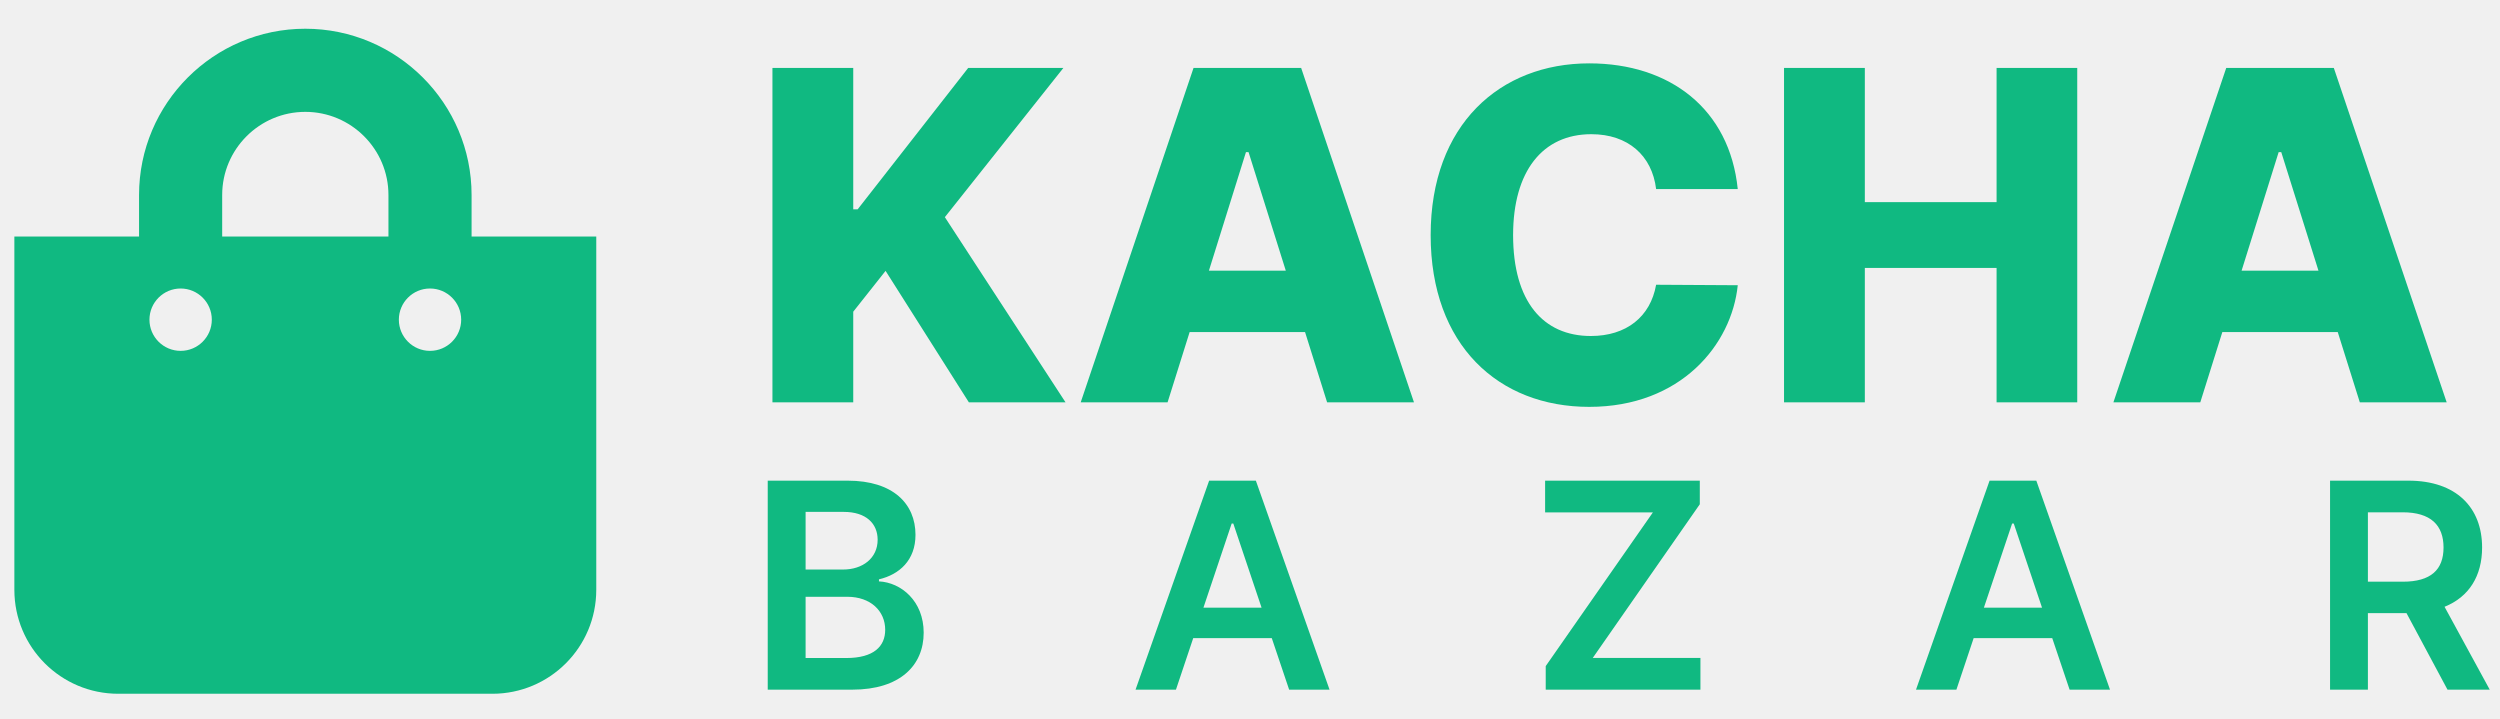
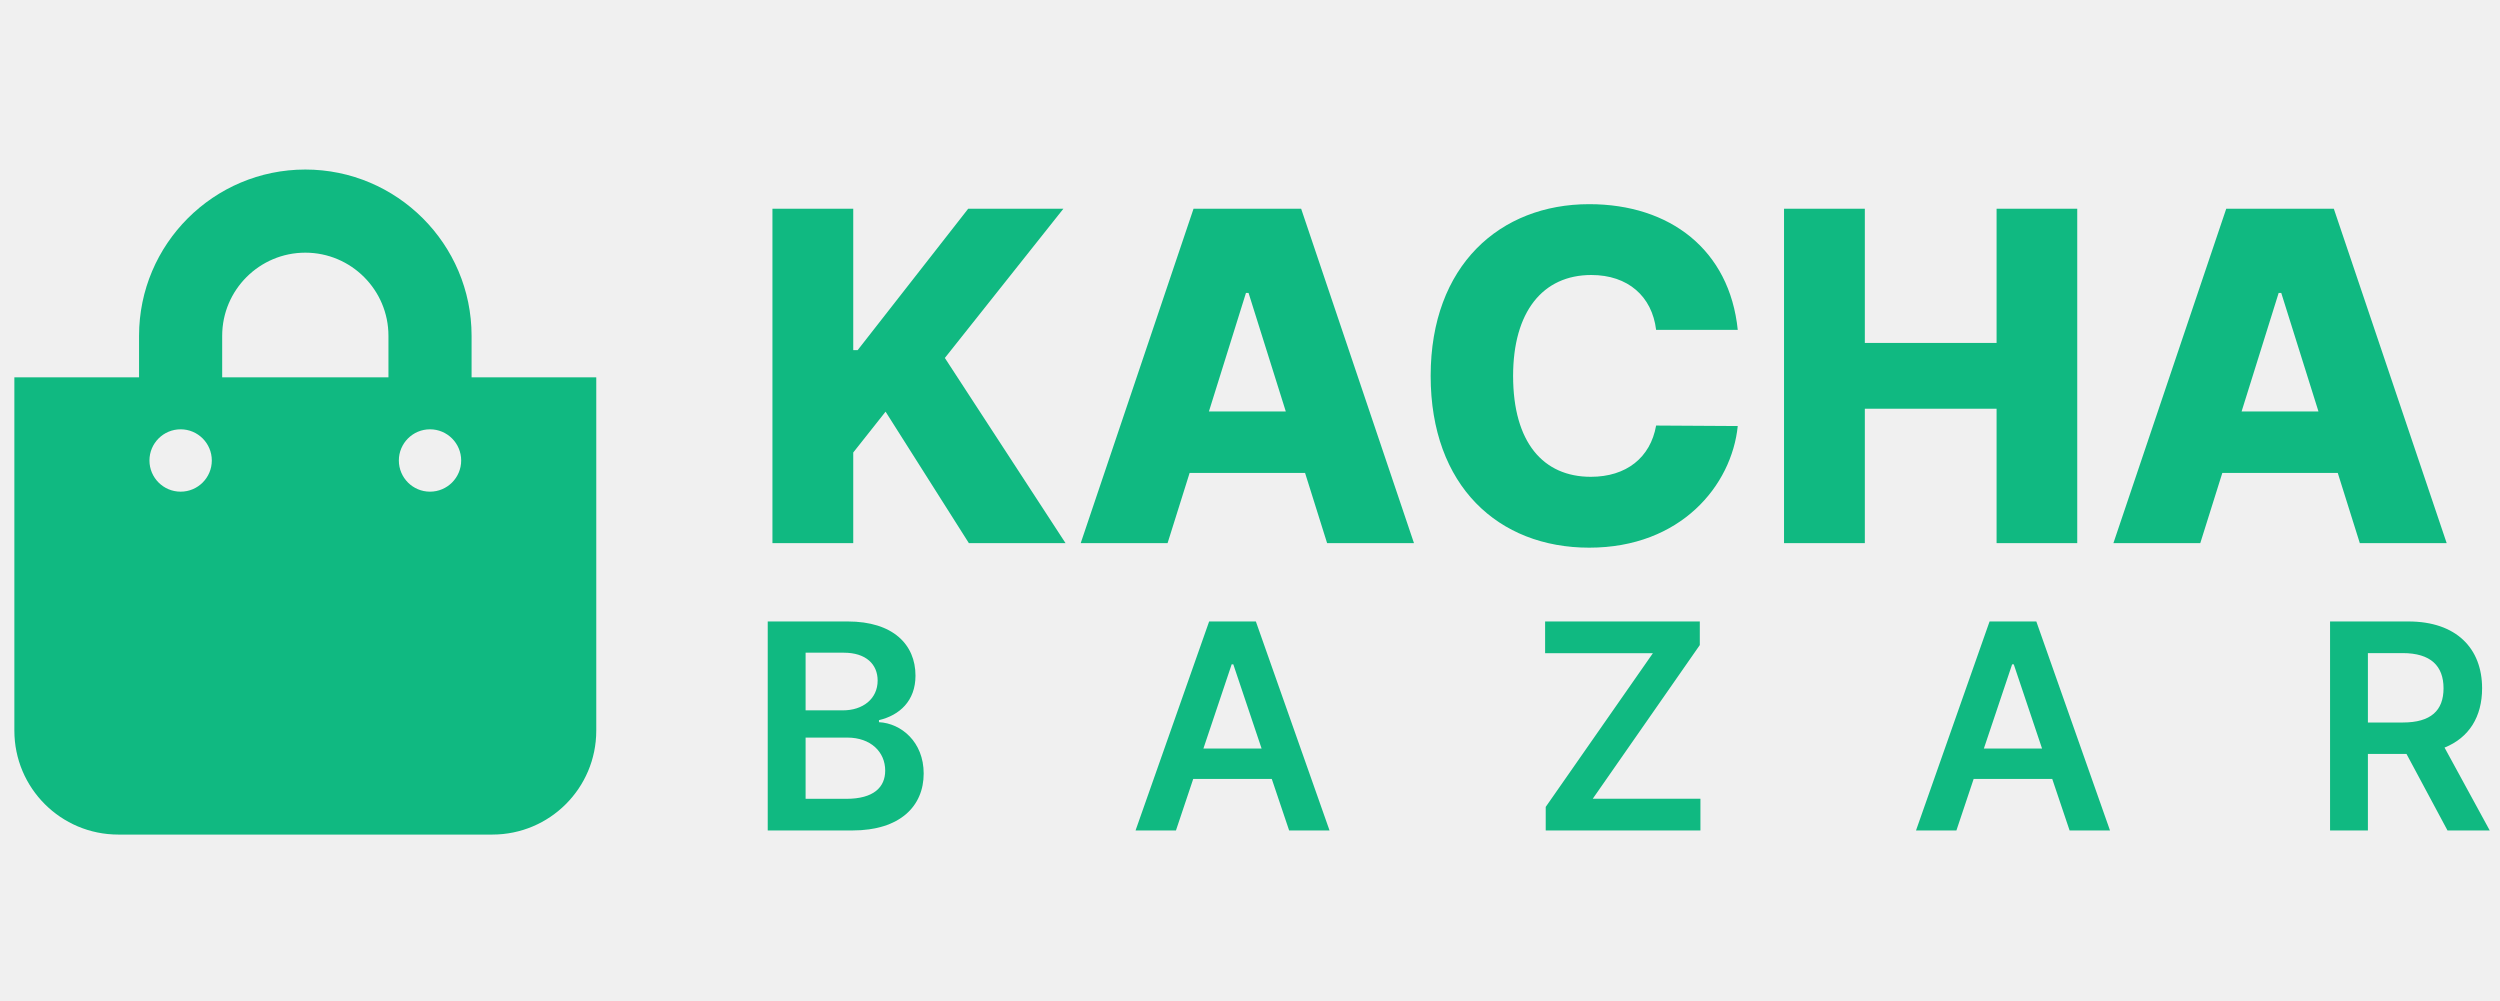
- <svg xmlns="http://www.w3.org/2000/svg" width="87" height="25" viewBox="0 0 87 25" fill="none">
+ <svg xmlns="http://www.w3.org/2000/svg" width="150" height="60" viewBox="0 0 87 25" fill="none">
  <path d="M26.717 24H29.661C31.327 24 32.144 23.151 32.144 22.018C32.144 20.918 31.362 20.271 30.588 20.232V20.161C31.298 19.994 31.859 19.497 31.859 18.613C31.859 17.53 31.078 16.727 29.501 16.727H26.717V24ZM28.035 22.899V20.768H29.487C30.3 20.768 30.805 21.266 30.805 21.916C30.805 22.494 30.407 22.899 29.452 22.899H28.035ZM28.035 19.82V17.814H29.366C30.141 17.814 30.542 18.222 30.542 18.783C30.542 19.423 30.023 19.82 29.338 19.82H28.035ZM40.923 24L41.524 22.207H44.258L44.862 24H46.268L43.704 16.727H42.078L39.517 24H40.923ZM41.879 21.148L42.862 18.219H42.919L43.903 21.148H41.879ZM53.791 24H59.175V22.896H55.428L59.153 17.548V16.727H53.77V17.832H57.52L53.791 23.18V24ZM68.083 24L68.683 22.207H71.418L72.022 24H73.428L70.864 16.727H69.237L66.677 24H68.083ZM69.039 21.148L70.022 18.219H70.079L71.063 21.148H69.039ZM81.086 24H82.403V21.337H83.746L85.173 24H86.643L85.07 21.116C85.926 20.772 86.377 20.041 86.377 19.053C86.377 17.665 85.482 16.727 83.813 16.727H81.086V24ZM82.403 20.243V17.828H83.611C84.594 17.828 85.035 18.279 85.035 19.053C85.035 19.827 84.594 20.243 83.618 20.243H82.403Z" fill="#10b981" />
  <path d="M26.881 14H29.693V10.847L30.818 9.426L33.716 14H37.08L32.881 7.557L37.006 2.364H33.693L29.847 7.284H29.693V2.364H26.881V14ZM40.632 14L41.399 11.557H45.416L46.183 14H49.206L45.28 2.364H41.535L37.609 14H40.632ZM42.07 9.42L43.359 5.295H43.45L44.746 9.42H42.07ZM60.474 6.58C60.19 3.795 58.117 2.205 55.304 2.205C52.202 2.205 49.787 4.335 49.787 8.182C49.787 12.011 52.145 14.159 55.304 14.159C58.497 14.159 60.264 11.989 60.474 9.926L57.633 9.909C57.435 11.028 56.594 11.693 55.361 11.693C53.702 11.693 52.656 10.494 52.656 8.182C52.656 5.96 53.679 4.67 55.378 4.67C56.656 4.67 57.492 5.415 57.633 6.58H60.474ZM62.084 14H64.896V9.324H69.481V14H72.288V2.364H69.481V7.034H64.896V2.364H62.084V14ZM76.57 14L77.337 11.557H81.354L82.121 14H85.144L81.217 2.364H77.473L73.547 14H76.57ZM78.007 9.42L79.297 5.295H79.388L80.683 9.42H78.007Z" fill="#10b981" />
  <g clip-path="url(#clip0)">
    <path d="M16.411 8.232V6.786C16.411 3.595 13.815 1 10.625 1C7.435 1 4.839 3.595 4.839 6.786V8.232H0.5V20.527C0.5 22.524 2.119 24.143 4.116 24.143H17.134C19.131 24.143 20.75 22.524 20.75 20.527V8.232H16.411ZM7.732 6.786C7.732 5.191 9.03 3.893 10.625 3.893C12.22 3.893 13.518 5.191 13.518 6.786V8.232H7.732V6.786ZM14.964 12.21C14.365 12.21 13.88 11.724 13.88 11.125C13.88 10.526 14.365 10.04 14.964 10.04C15.563 10.04 16.049 10.526 16.049 11.125C16.049 11.724 15.563 12.21 14.964 12.21ZM6.286 12.21C5.687 12.21 5.201 11.724 5.201 11.125C5.201 10.526 5.687 10.04 6.286 10.04C6.885 10.04 7.371 10.526 7.371 11.125C7.371 11.724 6.885 12.21 6.286 12.21Z" fill="#10b981" />
  </g>
  <defs>
    <clipPath id="clip0">
      <rect width="20.25" height="23.143" fill="white" transform="translate(0.5 1)" />
    </clipPath>
  </defs>
</svg>
